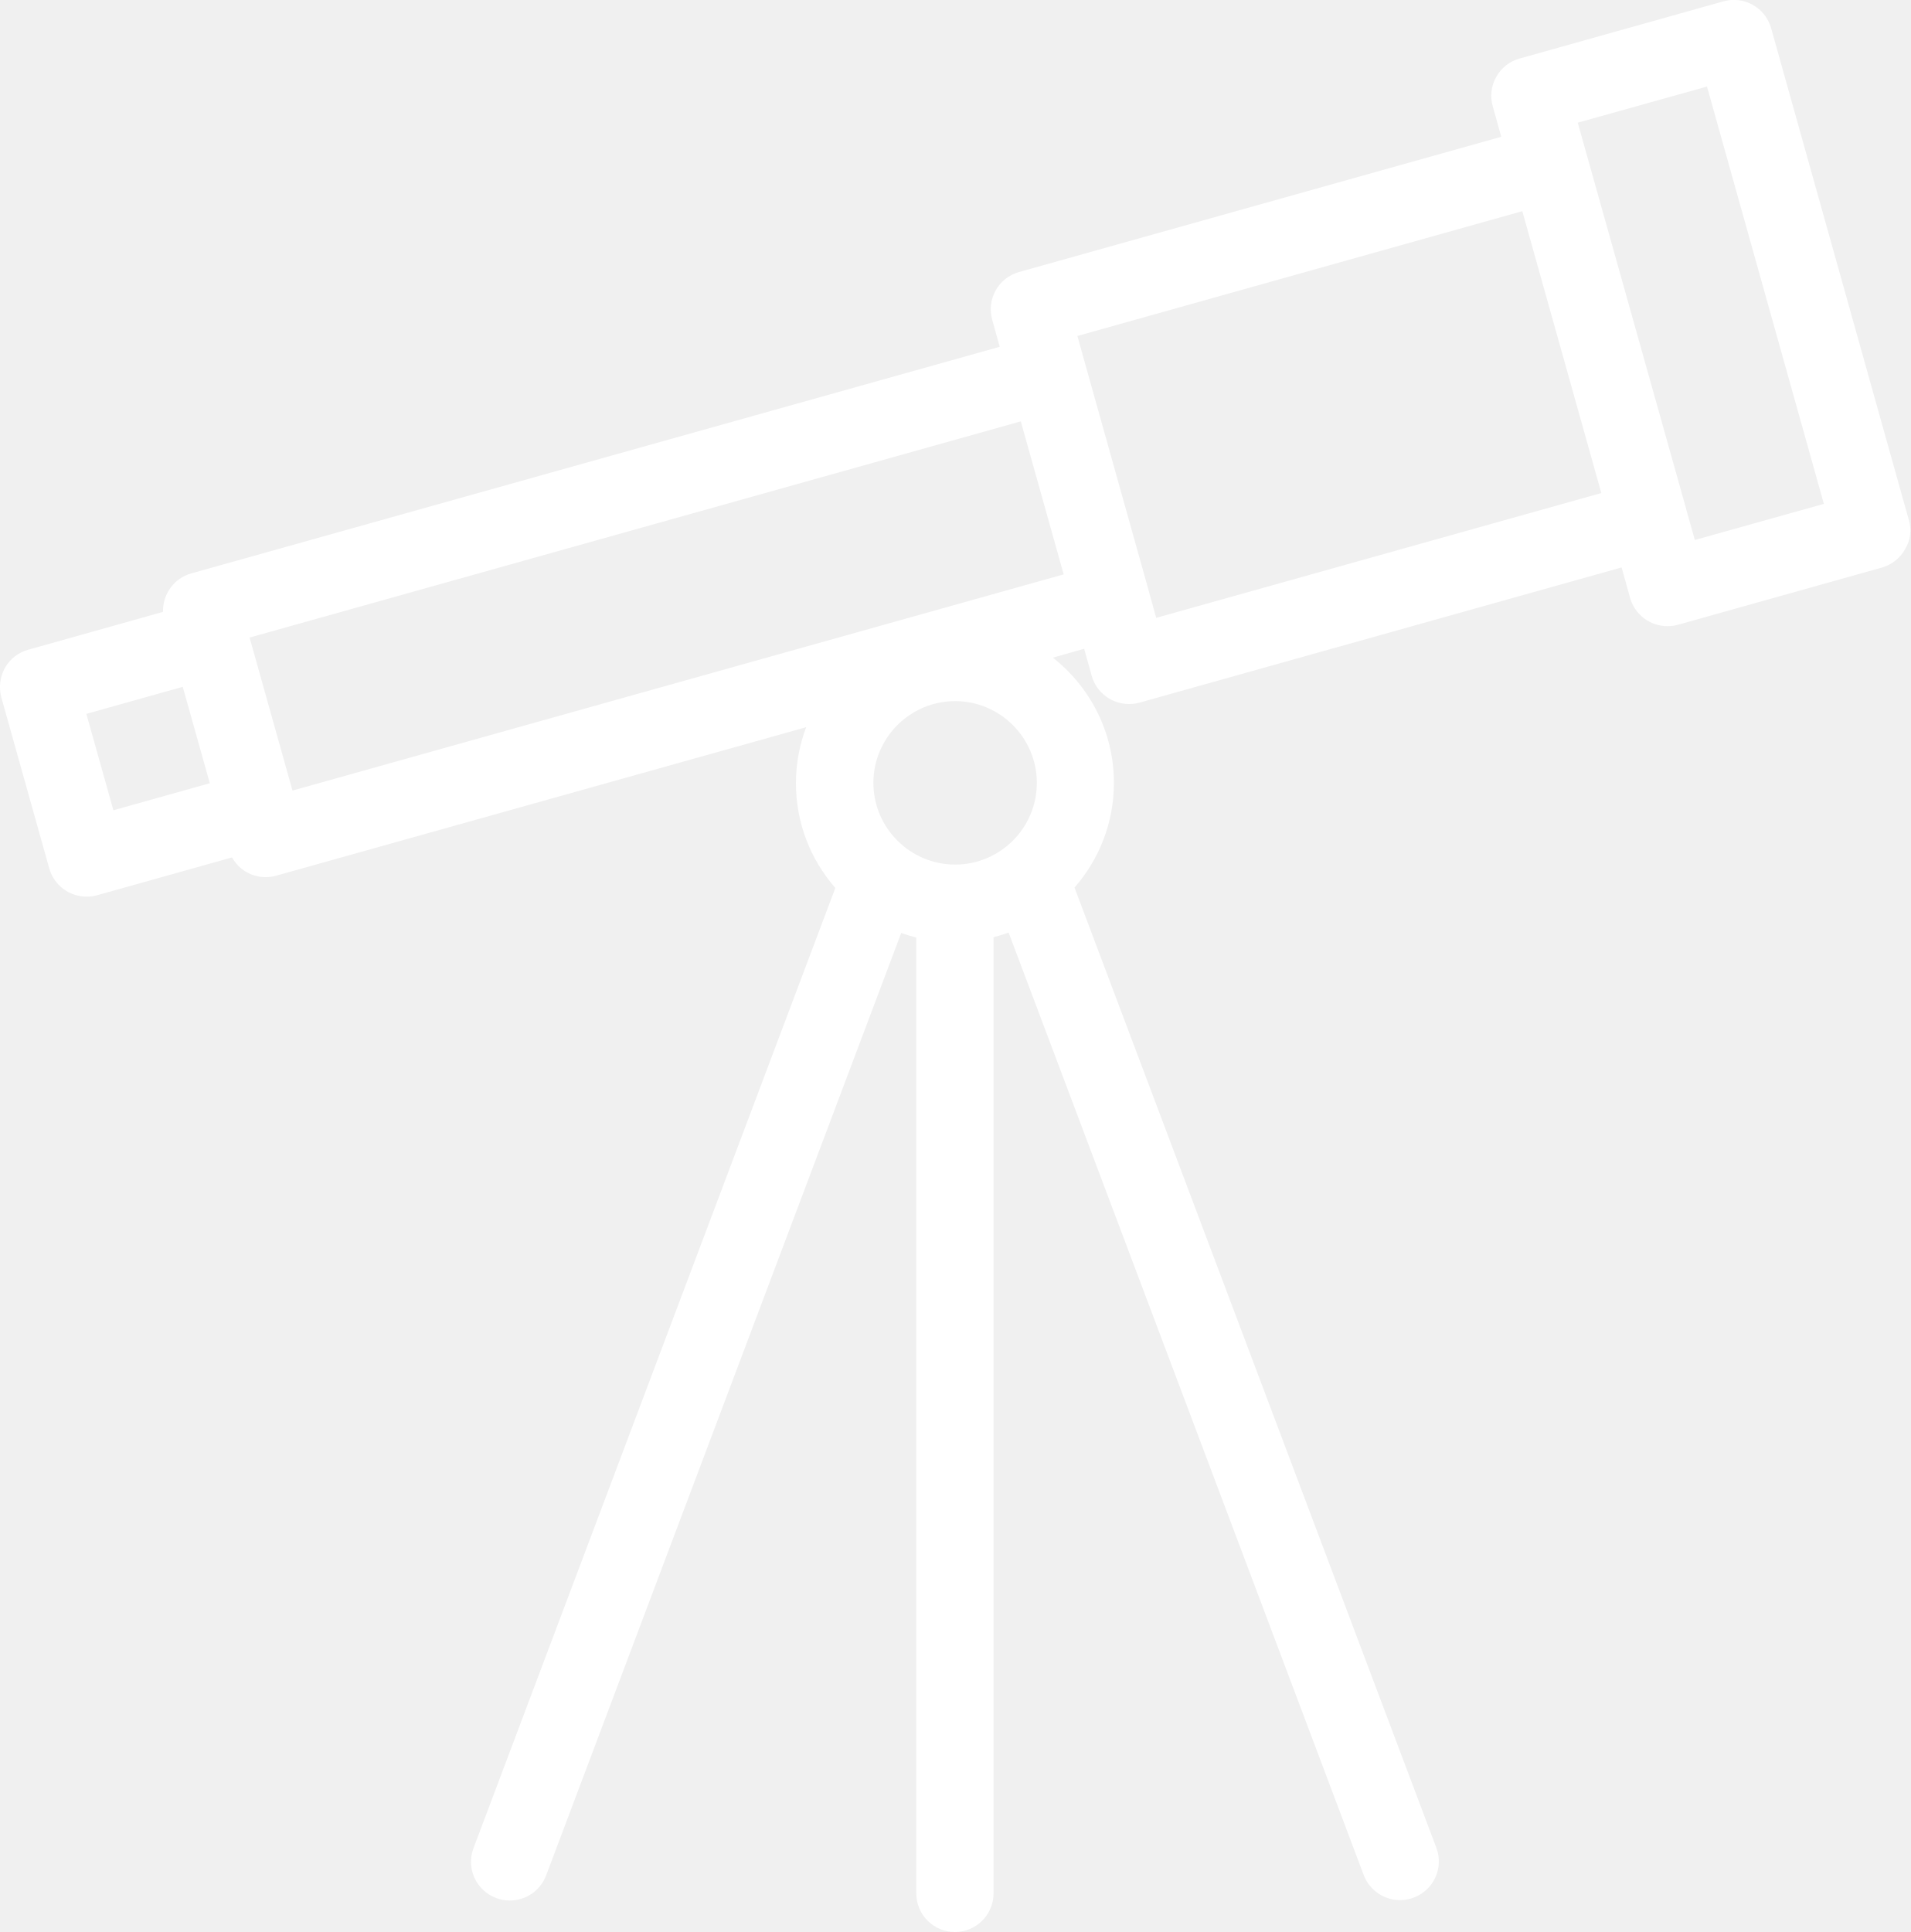
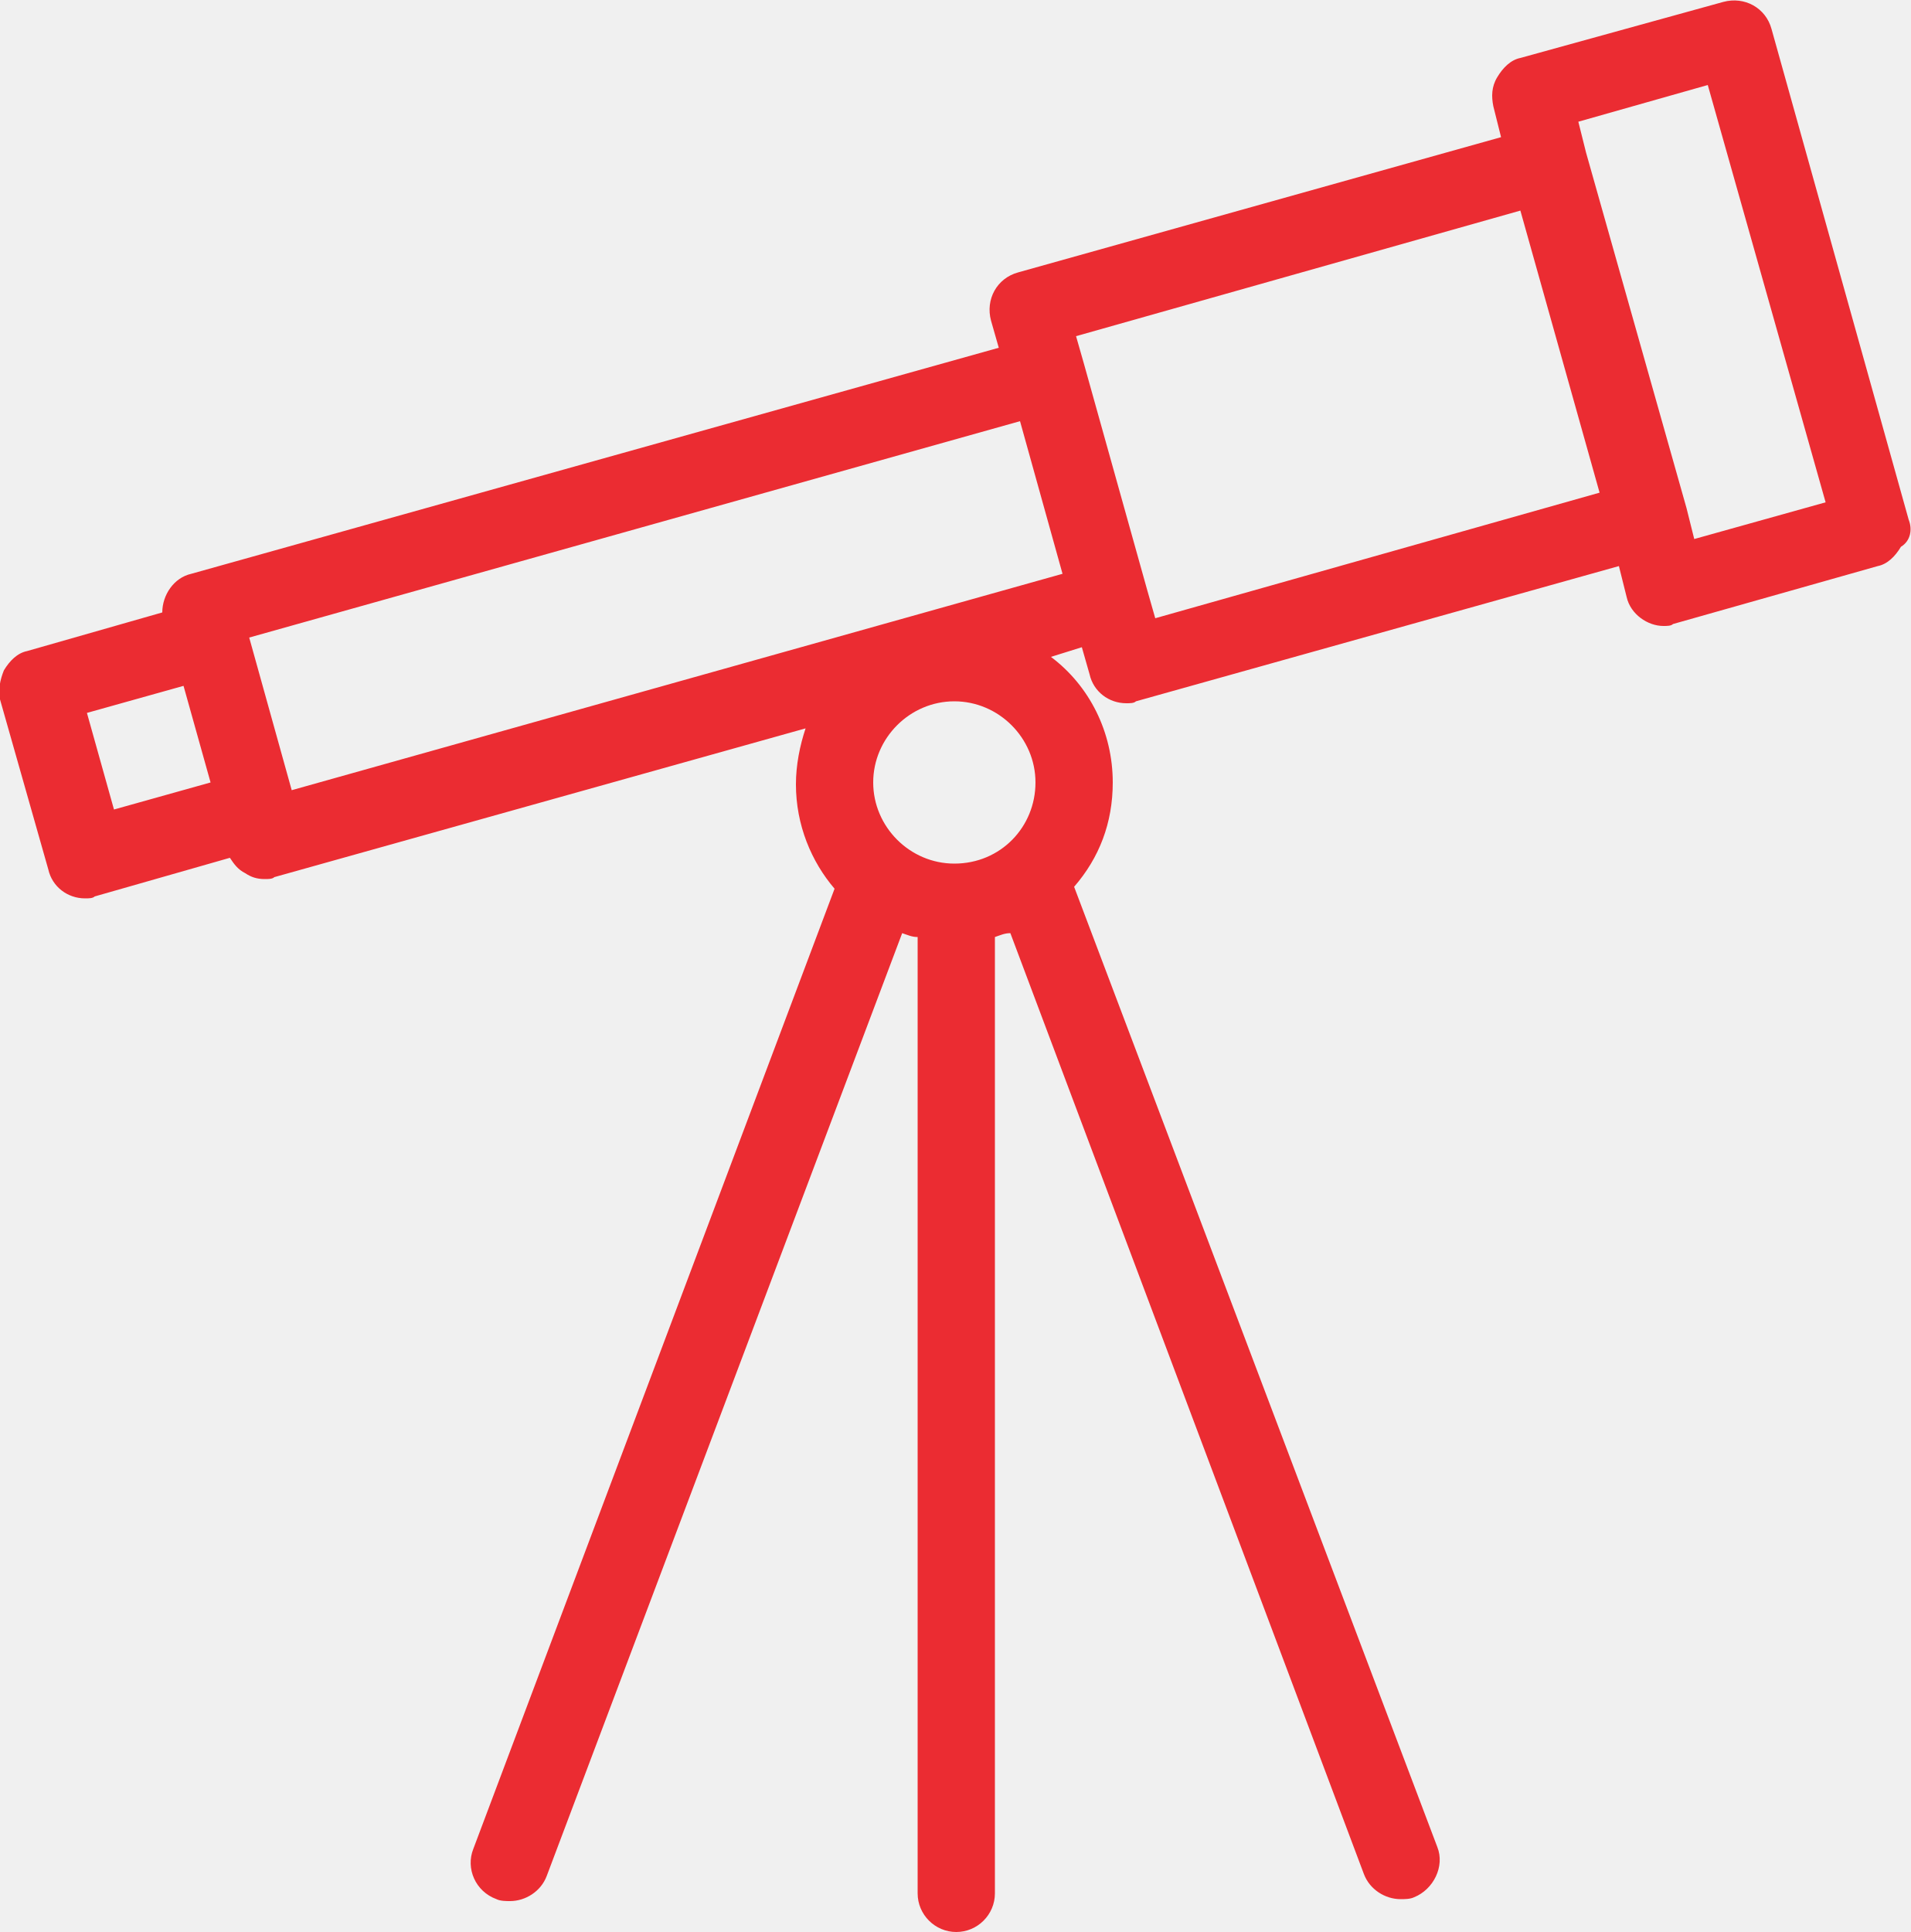
- <svg xmlns="http://www.w3.org/2000/svg" version="1.1" id="Layer_1" x="0px" y="0px" viewBox="0 0 98.89 100" style="enable-background:new 0 0 98.89 100;" xml:space="preserve">
+ <svg xmlns="http://www.w3.org/2000/svg" version="1.1" id="Layer_1" x="0px" y="0px" viewBox="0 0 98.9 100" style="enable-background:new 0 0 98.9 100;" xml:space="preserve">
  <style type="text/css">
- 	.st0{fill:#FFFFFF;}
+ 	.st0{fill:#EB2C32;}
</style>
  <g>
-     <path class="st0" d="M98.81,26.92L91.68,1.46c-0.3-1.07-1.41-1.69-2.47-1.39L78.66,3.03c-0.51,0.14-0.95,0.48-1.21,0.95   c-0.26,0.46-0.33,1.01-0.18,1.52l0.44,1.58l-24.96,7c-1.07,0.3-1.69,1.4-1.39,2.47l0.39,1.4L9.9,29.68   c-0.9,0.25-1.49,1.09-1.46,1.99l-6.98,1.96c-0.51,0.14-0.95,0.48-1.21,0.95C0,35.04-0.07,35.59,0.07,36.1l2.48,8.85   c0.25,0.88,1.05,1.46,1.93,1.46c0.18,0,0.36-0.02,0.54-0.07l6.99-1.96c0.18,0.31,0.43,0.58,0.75,0.76c0.3,0.17,0.64,0.26,0.98,0.26   c0.18,0,0.36-0.02,0.54-0.07l27.45-7.69c-0.34,0.9-0.53,1.88-0.53,2.9c0,2.07,0.77,3.97,2.04,5.42l-18.73,49.7   c-0.39,1.04,0.13,2.19,1.17,2.58c0.23,0.09,0.47,0.13,0.71,0.13c0.81,0,1.57-0.49,1.88-1.3l18.38-48.78   c0.26,0.09,0.52,0.17,0.78,0.24V98c0,1.11,0.9,2,2,2s2-0.9,2-2V48.51c0.27-0.07,0.53-0.15,0.78-0.24l18.38,48.78   c0.3,0.8,1.07,1.3,1.88,1.3c0.23,0,0.47-0.04,0.71-0.13c1.04-0.39,1.56-1.55,1.17-2.58l-18.73-49.7c1.27-1.45,2.04-3.35,2.04-5.42   c0-2.63-1.24-4.97-3.16-6.48l1.62-0.46l0.39,1.4c0.25,0.88,1.05,1.46,1.93,1.46c0.18,0,0.36-0.02,0.54-0.07l24.96-7l0.44,1.58   c0.25,0.88,1.05,1.46,1.93,1.46c0.18,0,0.36-0.02,0.54-0.07l10.55-2.96c0.51-0.14,0.95-0.48,1.21-0.95   C98.89,27.98,98.96,27.43,98.81,26.92z M49.44,44.75c-2.33,0-4.23-1.9-4.23-4.23c0-2.33,1.9-4.23,4.23-4.23   c2.33,0,4.23,1.9,4.23,4.23C53.67,42.85,51.78,44.75,49.44,44.75z M4.47,36.95l4.99-1.4l1.4,4.99l-4.99,1.4L4.47,36.95z    M15.14,40.92L12.92,33l39.92-11.19l2.22,7.92L15.14,40.92z M59.85,31.98l-0.39-1.4c0,0,0-0.01,0-0.01l-3.3-11.78l0,0l-0.39-1.4   l23.03-6.46l4.09,14.59L59.85,31.98z M87.73,27.95l-0.44-1.57c0,0,0-0.01,0-0.01L82.11,7.92c0,0,0,0,0,0l-0.44-1.57l6.69-1.87   l6.05,21.6L87.73,27.95z" />
+     <path class="st0" d="M98.8,26.9L91.7,1.5c-0.3-1.1-1.4-1.7-2.5-1.4L78.7,3c-0.5,0.1-0.9,0.5-1.2,1c-0.3,0.5-0.3,1-0.2,1.5l0.4,1.6   l-25,7c-1.1,0.3-1.7,1.4-1.4,2.5l0.4,1.4L9.9,29.7c-0.9,0.2-1.5,1.1-1.5,2l-7,2c-0.5,0.1-0.9,0.5-1.2,1c-0.2,0.5-0.3,1-0.2,1.5   l2.5,8.8c0.2,0.9,1,1.5,1.9,1.5c0.2,0,0.4,0,0.5-0.1l7-2c0.2,0.3,0.4,0.6,0.8,0.8c0.3,0.2,0.6,0.3,1,0.3c0.2,0,0.4,0,0.5-0.1   l27.5-7.7c-0.3,0.9-0.5,1.9-0.5,2.9c0,2.1,0.8,4,2,5.4L24.5,95.7c-0.4,1,0.1,2.2,1.2,2.6c0.2,0.1,0.5,0.1,0.7,0.1   c0.8,0,1.6-0.5,1.9-1.3l18.4-48.8c0.3,0.1,0.5,0.2,0.8,0.2V98c0,1.1,0.9,2,2,2s2-0.9,2-2V48.5c0.3-0.1,0.5-0.2,0.8-0.2L70.6,97   c0.3,0.8,1.1,1.3,1.9,1.3c0.2,0,0.5,0,0.7-0.1c1-0.4,1.6-1.6,1.2-2.6L55.6,45.9c1.3-1.5,2-3.3,2-5.4c0-2.6-1.2-5-3.2-6.5l1.6-0.5   l0.4,1.4c0.2,0.9,1,1.5,1.9,1.5c0.2,0,0.4,0,0.5-0.1l25-7l0.4,1.6c0.2,0.9,1.1,1.5,1.9,1.5c0.2,0,0.4,0,0.5-0.1l10.6-3   c0.5-0.1,0.9-0.5,1.2-1C98.9,28,99,27.4,98.8,26.9z M49.4,44.7c-2.3,0-4.2-1.9-4.2-4.2s1.9-4.2,4.2-4.2s4.2,1.9,4.2,4.2   S51.8,44.7,49.4,44.7z M4.5,36.9l5-1.4l1.4,5l-5,1.4L4.5,36.9z M15.1,40.9L12.9,33l39.9-11.2l2.2,7.9L15.1,40.9z M59.8,32l-0.4-1.4   v0l-3.3-11.8l0,0l-0.4-1.4l23-6.5l4.1,14.6L59.8,32z M87.7,27.9l-0.4-1.6v0L82.1,7.9l0,0l-0.4-1.6l6.7-1.9l6.1,21.6L87.7,27.9z" />
  </g>
</svg>
